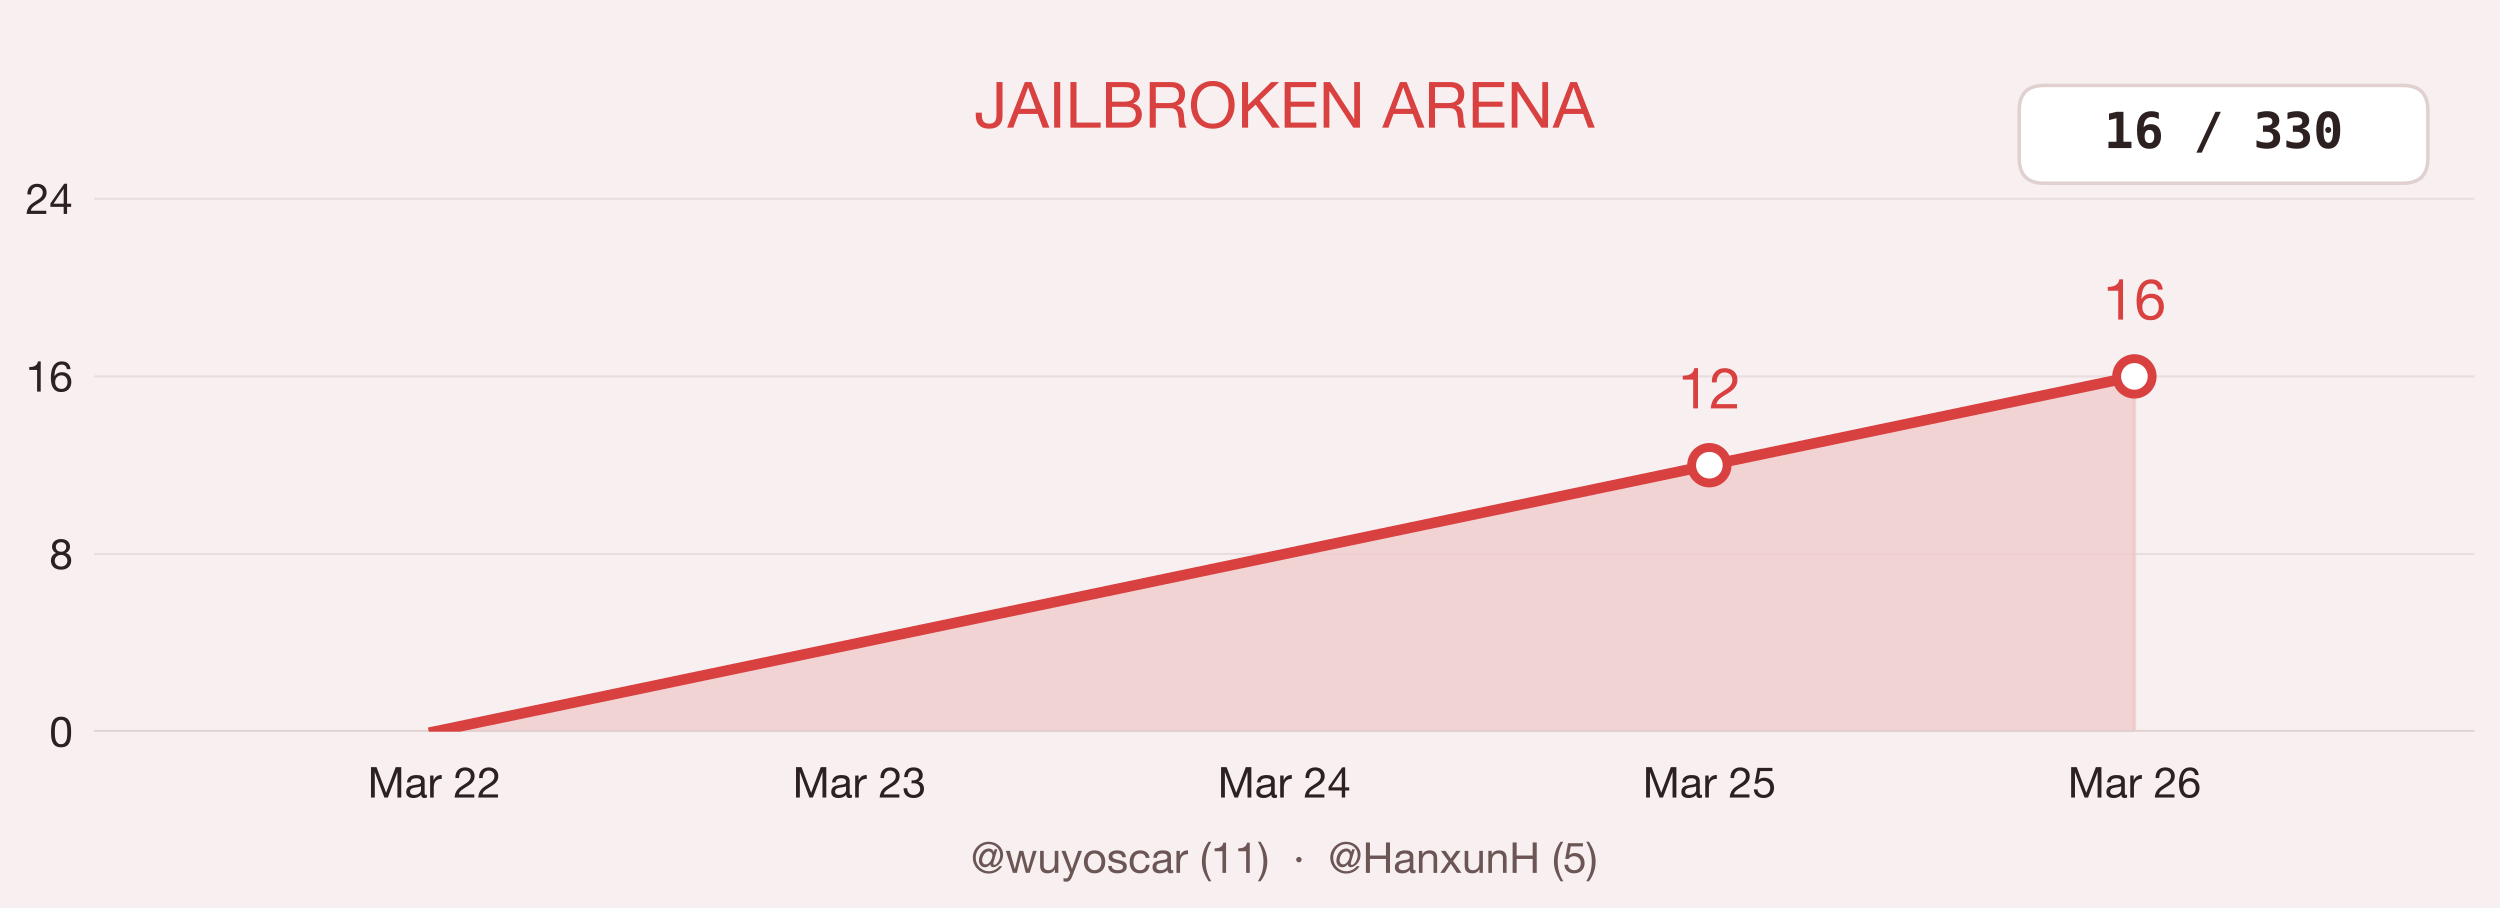
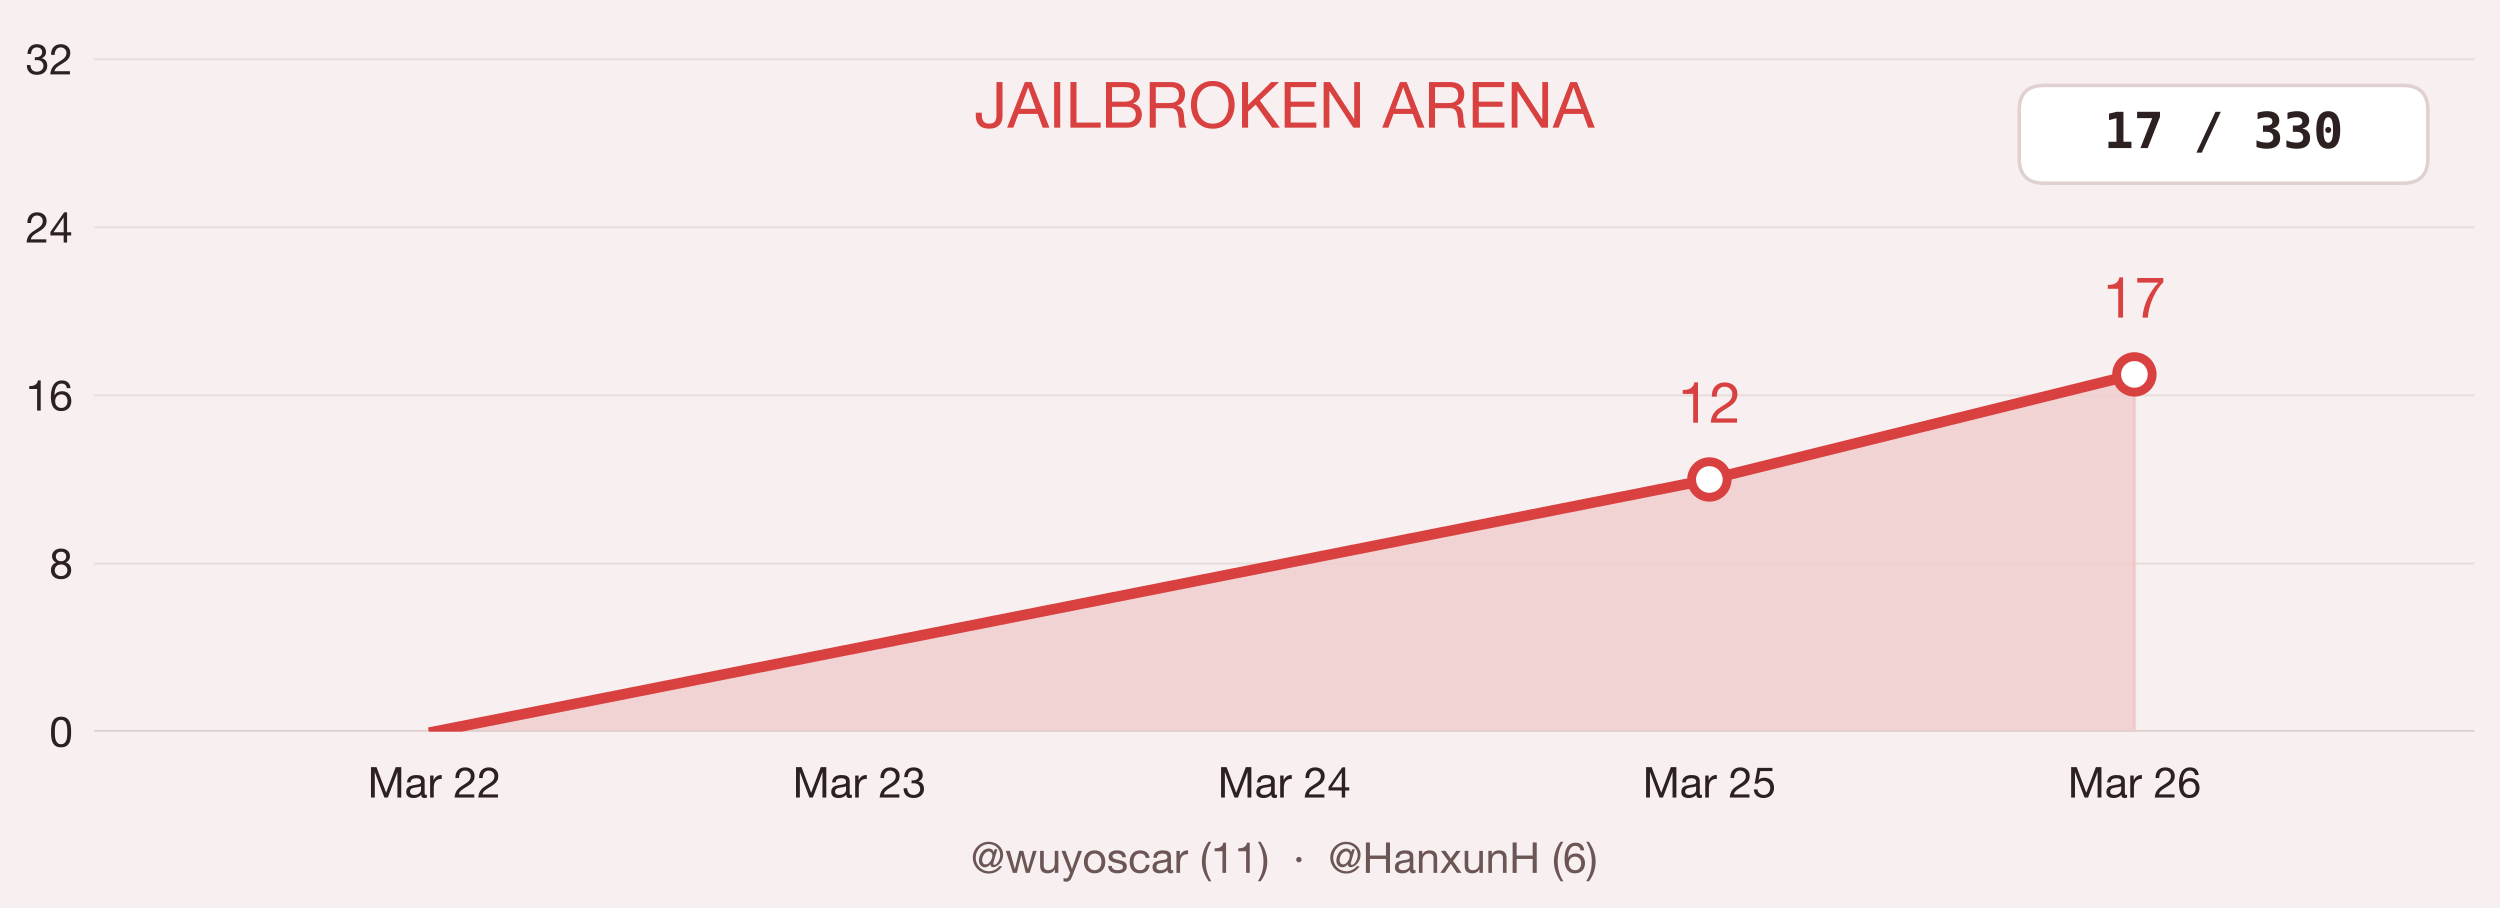
<svg xmlns="http://www.w3.org/2000/svg" xmlns:xlink="http://www.w3.org/1999/xlink" width="704.378pt" height="255.619pt" viewBox="0 0 704.378 255.619" version="1.1">
  <defs>
    <style type="text/css">*{stroke-linejoin: round; stroke-linecap: butt}</style>
  </defs>
  <g id="figure_1">
    <g id="patch_1">
      <path d="M 0 255.619  L 704.378 255.619  L 704.378 0  L 0 0  z " style="fill: #f8f0f0" />
    </g>
    <g id="axes_1">
      <g id="patch_2">
        <path d="M 26.543 206.146  L 697.178 206.146  L 697.178 7.2  L 26.543 7.2  z " style="fill: #f8f0f0" />
      </g>
      <g id="matplotlib.axis_1">
        <g id="xtick_1">
          <g id="line2d_1" />
          <g id="text_1">
            <g style="fill: #2d2020" transform="translate(103.5628 224.7143) scale(0.12 -0.12)">
              <defs>
                <path id="HelveticaNeue-4d" d="M 512 4570  L 512 0  L 1088 0  L 1088 3802  L 1101 3802  L 2528 0  L 3046 0  L 4474 3802  L 4486 3802  L 4486 0  L 5062 0  L 5062 4570  L 4230 4570  L 2784 730  L 1344 4570  L 512 4570  z " transform="scale(0.015625)" />
                <path id="HelveticaNeue-61" d="M 3341 13  Q 3200 -70 2950 -70  Q 2739 -70 2614 48  Q 2490 166 2490 435  Q 2266 166 1968 48  Q 1670 -70 1325 -70  Q 1101 -70 899 -19  Q 698 32 550 141  Q 403 250 316 426  Q 230 602 230 851  Q 230 1133 326 1312  Q 422 1491 579 1603  Q 736 1715 937 1772  Q 1139 1830 1350 1869  Q 1574 1914 1776 1936  Q 1978 1958 2131 2000  Q 2285 2042 2374 2122  Q 2464 2202 2464 2355  Q 2464 2534 2397 2643  Q 2330 2752 2224 2809  Q 2118 2867 1987 2886  Q 1856 2906 1728 2906  Q 1382 2906 1152 2774  Q 922 2643 902 2278  L 358 2278  Q 371 2586 486 2797  Q 602 3008 794 3139  Q 986 3270 1232 3328  Q 1478 3386 1760 3386  Q 1984 3386 2205 3354  Q 2426 3322 2605 3222  Q 2784 3123 2893 2944  Q 3002 2765 3002 2477  L 3002 774  Q 3002 582 3024 492  Q 3046 403 3174 403  Q 3245 403 3341 435  L 3341 13  z M 2458 1709  Q 2355 1632 2188 1597  Q 2022 1562 1840 1539  Q 1658 1517 1472 1488  Q 1286 1459 1139 1395  Q 992 1331 899 1212  Q 806 1094 806 890  Q 806 755 860 662  Q 915 570 1001 512  Q 1088 454 1203 428  Q 1318 403 1446 403  Q 1715 403 1907 476  Q 2099 550 2220 662  Q 2342 774 2400 905  Q 2458 1037 2458 1152  L 2458 1709  z " transform="scale(0.015625)" />
                <path id="HelveticaNeue-72" d="M 390 3309  L 390 0  L 934 0  L 934 1472  Q 934 1792 998 2038  Q 1062 2285 1203 2457  Q 1344 2630 1574 2720  Q 1805 2810 2131 2810  L 2131 3386  Q 1690 3398 1402 3206  Q 1114 3014 915 2611  L 902 2611  L 902 3309  L 390 3309  z " transform="scale(0.015625)" />
                <path id="HelveticaNeue-20" transform="scale(0.015625)" />
                <path id="HelveticaNeue-32" d="M 282 2931  L 826 2931  Q 819 3136 867 3337  Q 915 3539 1024 3699  Q 1133 3859 1302 3958  Q 1472 4058 1709 4058  Q 1888 4058 2048 4000  Q 2208 3942 2326 3833  Q 2445 3725 2515 3574  Q 2586 3424 2586 3238  Q 2586 3002 2512 2822  Q 2438 2643 2294 2489  Q 2150 2336 1932 2185  Q 1715 2035 1427 1856  Q 1190 1715 972 1555  Q 755 1395 582 1184  Q 410 973 298 688  Q 186 403 154 0  L 3117 0  L 3117 480  L 787 480  Q 826 691 950 854  Q 1075 1018 1251 1158  Q 1427 1299 1638 1424  Q 1850 1549 2061 1677  Q 2272 1811 2470 1958  Q 2669 2106 2822 2288  Q 2976 2470 3069 2700  Q 3162 2931 3162 3232  Q 3162 3552 3050 3795  Q 2938 4038 2746 4201  Q 2554 4365 2294 4451  Q 2035 4538 1741 4538  Q 1382 4538 1100 4416  Q 819 4294 630 4080  Q 442 3866 352 3571  Q 262 3277 282 2931  z " transform="scale(0.015625)" />
              </defs>
              <use xlink:href="#HelveticaNeue-4d" />
              <use xlink:href="#HelveticaNeue-61" transform="translate(87.09999 0)" />
              <use xlink:href="#HelveticaNeue-72" transform="translate(140.8 0)" />
              <use xlink:href="#HelveticaNeue-20" transform="translate(174.1 0)" />
              <use xlink:href="#HelveticaNeue-32" transform="translate(201.9 0)" />
              <use xlink:href="#HelveticaNeue-32" transform="translate(257.5 0)" />
            </g>
          </g>
        </g>
        <g id="xtick_2">
          <g id="line2d_2" />
          <g id="text_2">
            <g style="fill: #2d2020" transform="translate(223.3191 224.7143) scale(0.12 -0.12)">
              <defs>
                <path id="HelveticaNeue-33" d="M 1395 2592  L 1395 2131  Q 1549 2150 1722 2150  Q 1926 2150 2102 2096  Q 2278 2042 2406 1930  Q 2534 1818 2611 1654  Q 2688 1491 2688 1280  Q 2688 1075 2608 912  Q 2528 749 2393 637  Q 2259 525 2080 464  Q 1901 403 1702 403  Q 1235 403 992 681  Q 749 960 736 1402  L 192 1402  Q 186 1050 291 774  Q 397 499 595 310  Q 794 122 1075 26  Q 1357 -70 1702 -70  Q 2022 -70 2307 16  Q 2592 102 2803 275  Q 3014 448 3139 707  Q 3264 966 3264 1306  Q 3264 1715 3062 2016  Q 2861 2317 2445 2406  L 2445 2419  Q 2714 2541 2893 2777  Q 3072 3014 3072 3322  Q 3072 3635 2966 3865  Q 2861 4096 2675 4243  Q 2490 4390 2237 4464  Q 1984 4538 1690 4538  Q 1350 4538 1091 4429  Q 832 4320 659 4128  Q 486 3936 393 3667  Q 301 3398 288 3072  L 832 3072  Q 832 3270 883 3449  Q 934 3629 1040 3763  Q 1146 3898 1309 3978  Q 1472 4058 1690 4058  Q 2035 4058 2265 3875  Q 2496 3693 2496 3328  Q 2496 3149 2425 3008  Q 2355 2867 2236 2774  Q 2118 2682 1961 2634  Q 1805 2586 1632 2586  L 1517 2586  Q 1485 2586 1453 2586  Q 1427 2586 1395 2592  z " transform="scale(0.015625)" />
              </defs>
              <use xlink:href="#HelveticaNeue-4d" />
              <use xlink:href="#HelveticaNeue-61" transform="translate(87.09999 0)" />
              <use xlink:href="#HelveticaNeue-72" transform="translate(140.8 0)" />
              <use xlink:href="#HelveticaNeue-20" transform="translate(174.1 0)" />
              <use xlink:href="#HelveticaNeue-32" transform="translate(201.9 0)" />
              <use xlink:href="#HelveticaNeue-33" transform="translate(257.5 0)" />
            </g>
          </g>
        </g>
        <g id="xtick_3">
          <g id="line2d_3" />
          <g id="text_3">
            <g style="fill: #2d2020" transform="translate(343.0753 224.7143) scale(0.12 -0.12)">
              <defs>
                <path id="HelveticaNeue-34" d="M 2170 1542  L 646 1542  L 2157 3763  L 2170 3763  L 2170 1542  z M 2682 1542  L 2682 4538  L 2246 4538  L 179 1587  L 179 1062  L 2170 1062  L 2170 0  L 2682 0  L 2682 1062  L 3296 1062  L 3296 1542  L 2682 1542  z " transform="scale(0.015625)" />
              </defs>
              <use xlink:href="#HelveticaNeue-4d" />
              <use xlink:href="#HelveticaNeue-61" transform="translate(87.09999 0)" />
              <use xlink:href="#HelveticaNeue-72" transform="translate(140.8 0)" />
              <use xlink:href="#HelveticaNeue-20" transform="translate(174.1 0)" />
              <use xlink:href="#HelveticaNeue-32" transform="translate(201.9 0)" />
              <use xlink:href="#HelveticaNeue-34" transform="translate(257.5 0)" />
            </g>
          </g>
        </g>
        <g id="xtick_4">
          <g id="line2d_4" />
          <g id="text_4">
            <g style="fill: #2d2020" transform="translate(462.8316 224.7143) scale(0.12 -0.12)">
              <defs>
                <path id="HelveticaNeue-35" d="M 3008 3981  L 3008 4461  L 768 4461  L 346 2106  L 813 2080  Q 973 2272 1181 2390  Q 1389 2509 1658 2509  Q 1888 2509 2077 2432  Q 2266 2355 2400 2217  Q 2534 2080 2608 1891  Q 2682 1702 2682 1478  Q 2682 1210 2605 1008  Q 2528 806 2397 672  Q 2266 538 2090 470  Q 1914 403 1722 403  Q 1517 403 1347 464  Q 1178 525 1053 637  Q 928 749 854 899  Q 781 1050 768 1222  L 224 1222  Q 230 915 345 672  Q 461 429 659 265  Q 858 102 1117 16  Q 1376 -70 1670 -70  Q 2067 -70 2364 54  Q 2662 179 2860 390  Q 3059 602 3158 874  Q 3258 1146 3258 1434  Q 3258 1824 3142 2115  Q 3027 2406 2828 2601  Q 2630 2797 2361 2893  Q 2093 2989 1792 2989  Q 1562 2989 1328 2909  Q 1094 2829 947 2662  L 934 2675  L 1178 3981  L 3008 3981  z " transform="scale(0.015625)" />
              </defs>
              <use xlink:href="#HelveticaNeue-4d" />
              <use xlink:href="#HelveticaNeue-61" transform="translate(87.09999 0)" />
              <use xlink:href="#HelveticaNeue-72" transform="translate(140.8 0)" />
              <use xlink:href="#HelveticaNeue-20" transform="translate(174.1 0)" />
              <use xlink:href="#HelveticaNeue-32" transform="translate(201.9 0)" />
              <use xlink:href="#HelveticaNeue-35" transform="translate(257.5 0)" />
            </g>
          </g>
        </g>
        <g id="xtick_5">
          <g id="line2d_5" />
          <g id="text_5">
            <g style="fill: #2d2020" transform="translate(582.5878 224.7143) scale(0.12 -0.12)">
              <defs>
                <path id="HelveticaNeue-36" d="M 2650 3379  L 3194 3379  Q 3142 3942 2809 4240  Q 2477 4538 1914 4538  Q 1427 4538 1107 4333  Q 787 4128 595 3789  Q 403 3450 323 3011  Q 243 2573 243 2106  Q 243 1747 297 1363  Q 352 979 518 659  Q 685 339 992 134  Q 1299 -70 1805 -70  Q 2234 -70 2525 74  Q 2816 218 2992 438  Q 3168 659 3245 928  Q 3322 1197 3322 1446  Q 3322 1760 3226 2029  Q 3130 2298 2954 2496  Q 2778 2694 2518 2806  Q 2259 2918 1933 2918  Q 1562 2918 1277 2777  Q 992 2637 800 2323  L 787 2336  Q 794 2598 838 2899  Q 883 3200 1001 3459  Q 1120 3718 1331 3888  Q 1542 4058 1888 4058  Q 2214 4058 2412 3872  Q 2611 3686 2650 3379  z M 1830 2438  Q 2061 2438 2233 2355  Q 2406 2272 2521 2134  Q 2637 1997 2691 1808  Q 2746 1619 2746 1408  Q 2746 1210 2685 1027  Q 2624 845 2509 704  Q 2394 563 2224 483  Q 2054 403 1830 403  Q 1606 403 1430 483  Q 1254 563 1136 697  Q 1018 832 954 1017  Q 890 1203 890 1414  Q 890 1626 950 1814  Q 1011 2003 1132 2140  Q 1254 2278 1427 2358  Q 1600 2438 1830 2438  z " transform="scale(0.015625)" />
              </defs>
              <use xlink:href="#HelveticaNeue-4d" />
              <use xlink:href="#HelveticaNeue-61" transform="translate(87.09999 0)" />
              <use xlink:href="#HelveticaNeue-72" transform="translate(140.8 0)" />
              <use xlink:href="#HelveticaNeue-20" transform="translate(174.1 0)" />
              <use xlink:href="#HelveticaNeue-32" transform="translate(201.9 0)" />
              <use xlink:href="#HelveticaNeue-36" transform="translate(257.5 0)" />
            </g>
          </g>
        </g>
      </g>
      <g id="matplotlib.axis_2">
        <g id="ytick_1">
          <g id="line2d_6">
-             <path d="M 26.543 206.146  L 697.178 206.146  " clip-path="url(#p4892ef457e)" style="fill: none; stroke: #e0d0d0; stroke-opacity: 0.6; stroke-width: 0.6; stroke-linecap: square" />
+             <path d="M 26.543 206.146  L 697.178 206.146  " clip-path="url(#p7aef15b14a)" style="fill: none; stroke: #e0d0d0; stroke-opacity: 0.6; stroke-width: 0.6; stroke-linecap: square" />
          </g>
          <g id="line2d_7" />
          <g id="text_6">
            <g style="fill: #2d2020" transform="translate(13.87125 210.43) scale(0.12 -0.12)">
              <defs>
                <path id="HelveticaNeue-30" d="M 845 2234  Q 845 2400 848 2601  Q 851 2803 880 3004  Q 909 3206 963 3398  Q 1018 3590 1123 3734  Q 1229 3878 1389 3968  Q 1549 4058 1779 4058  Q 2010 4058 2170 3968  Q 2330 3878 2435 3734  Q 2541 3590 2595 3398  Q 2650 3206 2678 3004  Q 2707 2803 2710 2601  Q 2714 2400 2714 2234  Q 2714 1978 2698 1661  Q 2682 1344 2595 1065  Q 2509 787 2317 595  Q 2125 403 1779 403  Q 1434 403 1242 595  Q 1050 787 963 1065  Q 877 1344 861 1661  Q 845 1978 845 2234  z M 269 2227  Q 269 1978 281 1709  Q 294 1440 345 1184  Q 397 928 493 701  Q 589 474 755 301  Q 922 128 1174 29  Q 1427 -70 1779 -70  Q 2138 -70 2387 29  Q 2637 128 2803 301  Q 2970 474 3066 701  Q 3162 928 3213 1184  Q 3264 1440 3277 1709  Q 3290 1978 3290 2227  Q 3290 2477 3277 2745  Q 3264 3014 3213 3270  Q 3162 3526 3066 3756  Q 2970 3987 2803 4160  Q 2637 4333 2384 4435  Q 2131 4538 1779 4538  Q 1427 4538 1174 4435  Q 922 4333 755 4160  Q 589 3987 493 3756  Q 397 3526 345 3270  Q 294 3014 281 2745  Q 269 2477 269 2227  z " transform="scale(0.015625)" />
              </defs>
              <use xlink:href="#HelveticaNeue-30" />
            </g>
          </g>
        </g>
        <g id="ytick_2">
          <g id="line2d_8">
-             <path d="M 26.543 156.096  L 697.178 156.096  " clip-path="url(#p4892ef457e)" style="fill: none; stroke: #e0d0d0; stroke-opacity: 0.6; stroke-width: 0.6; stroke-linecap: square" />
+             <path d="M 26.543 158.778  L 697.178 158.778  " clip-path="url(#p7aef15b14a)" style="fill: none; stroke: #e0d0d0; stroke-opacity: 0.6; stroke-width: 0.6; stroke-linecap: square" />
          </g>
          <g id="line2d_9" />
          <g id="text_7">
-             <g style="fill: #2d2020" transform="translate(13.87125 160.3808) scale(0.12 -0.12)">
+             <g style="fill: #2d2020" transform="translate(13.87125 163.062) scale(0.12 -0.12)">
              <defs>
                <path id="HelveticaNeue-38" d="M 992 3360  Q 992 3533 1056 3661  Q 1120 3789 1225 3878  Q 1331 3968 1478 4013  Q 1626 4058 1786 4058  Q 2118 4058 2332 3882  Q 2547 3706 2547 3360  Q 2547 3014 2336 2822  Q 2125 2630 1798 2630  Q 1632 2630 1485 2675  Q 1338 2720 1229 2809  Q 1120 2899 1056 3036  Q 992 3174 992 3360  z M 416 3379  Q 416 3072 589 2813  Q 762 2554 1050 2438  Q 666 2304 461 2006  Q 256 1709 256 1306  Q 256 960 374 701  Q 493 442 701 269  Q 909 96 1190 13  Q 1472 -70 1798 -70  Q 2112 -70 2387 19  Q 2662 109 2864 285  Q 3066 461 3184 717  Q 3302 973 3302 1306  Q 3302 1728 3104 2019  Q 2906 2310 2496 2438  Q 2784 2566 2953 2819  Q 3123 3072 3123 3379  Q 3123 3597 3046 3805  Q 2970 4013 2806 4176  Q 2643 4339 2380 4438  Q 2118 4538 1747 4538  Q 1485 4538 1245 4461  Q 1005 4384 819 4237  Q 634 4090 525 3875  Q 416 3661 416 3379  z M 832 1280  Q 832 1478 905 1638  Q 979 1798 1110 1913  Q 1242 2029 1418 2089  Q 1594 2150 1792 2150  Q 1984 2150 2153 2083  Q 2323 2016 2451 1901  Q 2579 1786 2652 1629  Q 2726 1472 2726 1286  Q 2726 1094 2659 934  Q 2592 774 2467 656  Q 2342 538 2172 470  Q 2003 403 1798 403  Q 1376 403 1104 636  Q 832 870 832 1280  z " transform="scale(0.015625)" />
              </defs>
              <use xlink:href="#HelveticaNeue-38" />
            </g>
          </g>
        </g>
        <g id="ytick_3">
          <g id="line2d_10">
-             <path d="M 26.543 106.047  L 697.178 106.047  " clip-path="url(#p4892ef457e)" style="fill: none; stroke: #e0d0d0; stroke-opacity: 0.6; stroke-width: 0.6; stroke-linecap: square" />
+             <path d="M 26.543 111.41  L 697.178 111.41  " clip-path="url(#p7aef15b14a)" style="fill: none; stroke: #e0d0d0; stroke-opacity: 0.6; stroke-width: 0.6; stroke-linecap: square" />
          </g>
          <g id="line2d_11" />
          <g id="text_8">
-             <g style="fill: #2d2020" transform="translate(7.2 110.3316) scale(0.12 -0.12)">
+             <g style="fill: #2d2020" transform="translate(7.2 115.694) scale(0.12 -0.12)">
              <defs>
                <path id="HelveticaNeue-31" d="M 2278 0  L 2278 4538  L 1862 4538  Q 1818 4282 1696 4115  Q 1574 3949 1398 3853  Q 1222 3757 1004 3721  Q 787 3686 557 3686  L 557 3251  L 1734 3251  L 1734 0  L 2278 0  z " transform="scale(0.015625)" />
              </defs>
              <use xlink:href="#HelveticaNeue-31" />
              <use xlink:href="#HelveticaNeue-36" transform="translate(55.59999 0)" />
            </g>
          </g>
        </g>
        <g id="ytick_4">
          <g id="line2d_12">
-             <path d="M 26.543 55.998  L 697.178 55.998  " clip-path="url(#p4892ef457e)" style="fill: none; stroke: #e0d0d0; stroke-opacity: 0.6; stroke-width: 0.6; stroke-linecap: square" />
+             <path d="M 26.543 64.042  L 697.178 64.042  " clip-path="url(#p7aef15b14a)" style="fill: none; stroke: #e0d0d0; stroke-opacity: 0.6; stroke-width: 0.6; stroke-linecap: square" />
          </g>
          <g id="line2d_13" />
          <g id="text_9">
-             <g style="fill: #2d2020" transform="translate(7.2 60.28235) scale(0.12 -0.12)">
+             <g style="fill: #2d2020" transform="translate(7.2 68.32597) scale(0.12 -0.12)">
              <use xlink:href="#HelveticaNeue-32" />
              <use xlink:href="#HelveticaNeue-34" transform="translate(55.59999 0)" />
            </g>
          </g>
        </g>
+         <g id="ytick_5">
+           <g id="line2d_14">
+             <path d="M 26.543 16.674  L 697.178 16.674  " clip-path="url(#p7aef15b14a)" style="fill: none; stroke: #e0d0d0; stroke-opacity: 0.6; stroke-width: 0.6; stroke-linecap: square" />
+           </g>
+           <g id="line2d_15" />
+           <g id="text_10">
+             <g style="fill: #2d2020" transform="translate(7.2 20.95798) scale(0.12 -0.12)">
+               <use xlink:href="#HelveticaNeue-33" />
+               <use xlink:href="#HelveticaNeue-32" transform="translate(55.59999 0)" />
+             </g>
+           </g>
+         </g>
      </g>
      <g id="FillBetweenPolyCollection_1">
        <defs>
-           <path id="m9c502bb92b" d="M 122.347 -49.473  L 122.347 -49.473  L 481.616 -49.473  L 601.372 -49.473  L 601.372 -149.572  L 601.372 -149.572  L 481.616 -124.547  L 122.347 -49.473  z " style="stroke: #f2dada; stroke-opacity: 0.8" />
+           <path id="m245e1c7807" d="M 122.347 -49.473  L 122.347 -49.473  L 481.616 -49.473  L 601.372 -49.473  L 601.372 -150.13  L 601.372 -150.13  L 481.616 -120.525  L 122.347 -49.473  z " style="stroke: #f2dada; stroke-opacity: 0.8" />
        </defs>
-         <g clip-path="url(#p4892ef457e)">
-           <use xlink:href="#m9c502bb92b" x="0" y="255.619" style="fill: #f2dada; fill-opacity: 0.8; stroke: #f2dada; stroke-opacity: 0.8" />
+         <g clip-path="url(#p7aef15b14a)">
+           <use xlink:href="#m245e1c7807" x="0" y="255.619" style="fill: #f2dada; fill-opacity: 0.8; stroke: #f2dada; stroke-opacity: 0.8" />
        </g>
      </g>
      <g id="FillBetweenPolyCollection_2">
        <defs>
-           <path id="m37c34d43dd" d="M 122.347 -49.473  L 122.347 -49.473  L 481.616 -49.473  L 601.372 -49.473  L 601.372 -149.572  L 601.372 -149.572  L 481.616 -124.547  L 122.347 -49.473  z " style="stroke: #d94040; stroke-opacity: 0.08" />
+           <path id="m08a660fe65" d="M 122.347 -49.473  L 122.347 -49.473  L 481.616 -49.473  L 601.372 -49.473  L 601.372 -150.13  L 601.372 -150.13  L 481.616 -120.525  L 122.347 -49.473  z " style="stroke: #d94040; stroke-opacity: 0.08" />
        </defs>
-         <g clip-path="url(#p4892ef457e)">
-           <use xlink:href="#m37c34d43dd" x="0" y="255.619" style="fill: #d94040; fill-opacity: 0.08; stroke: #d94040; stroke-opacity: 0.08" />
-         </g>
-       </g>
-       <g id="line2d_14">
-         <path d="M 26.543 206.146  L 697.178 206.146  " clip-path="url(#p4892ef457e)" style="fill: none; stroke: #e0d0d0; stroke-linecap: square" />
-       </g>
-       <g id="text_10">
+         <g clip-path="url(#p7aef15b14a)">
+           <use xlink:href="#m08a660fe65" x="0" y="255.619" style="fill: #d94040; fill-opacity: 0.08; stroke: #d94040; stroke-opacity: 0.08" />
+         </g>
+       </g>
+       <g id="line2d_16">
+         <path d="M 26.543 206.146  L 697.178 206.146  " clip-path="url(#p7aef15b14a)" style="fill: none; stroke: #e0d0d0; stroke-linecap: square" />
+       </g>
+       <g id="text_11">
        <g id="patch_3">
          <path d="M 575.917 51.623  L 677.058 51.623  Q 684.058 51.623 684.058 44.623  L 684.058 31.073  Q 684.058 24.073 677.058 24.073  L 575.917 24.073  Q 568.917 24.073 568.917 31.073  L 568.917 44.623  Q 568.917 51.623 575.917 51.623  z " style="fill: #ffffff; stroke: #e0d0d0; stroke-linejoin: miter" />
        </g>
        <g style="fill: #2d2020" transform="translate(575.9172 41.71128) scale(0.14 -0.14)">
          <defs>
            <path id="DejaVuSansMono-Bold-20" transform="scale(0.015625)" />
            <path id="DejaVuSansMono-Bold-31" d="M 588 813  L 1619 813  L 1619 3841  L 659 3603  L 659 4434  L 1625 4666  L 2516 4666  L 2516 813  L 3547 813  L 3547 0  L 588 0  L 588 813  z " transform="scale(0.015625)" />
-             <path id="DejaVuSansMono-Bold-36" d="M 2009 2338  Q 1709 2338 1551 2120  Q 1394 1903 1394 1491  Q 1394 1081 1551 864  Q 1709 647 2009 647  Q 2309 647 2470 864  Q 2631 1081 2631 1491  Q 2631 1900 2470 2119  Q 2309 2338 2009 2338  z M 3219 4556  L 3219 3719  Q 2972 3859 2745 3929  Q 2519 4000 2309 4000  Q 1809 4000 1548 3664  Q 1288 3328 1275 2672  Q 1422 2875 1650 2976  Q 1878 3078 2188 3078  Q 2819 3078 3162 2679  Q 3506 2281 3506 1550  Q 3506 766 3120 334  Q 2734 -97 2034 -97  Q 1181 -97 795 475  Q 409 1047 409 2322  Q 409 3534 881 4139  Q 1353 4744 2297 4744  Q 2516 4744 2748 4697  Q 2981 4650 3219 4556  z " transform="scale(0.015625)" />
+             <path id="DejaVuSansMono-Bold-37" d="M 422 4666  L 3372 4666  L 3372 4013  L 1791 0  L 850 0  L 2369 3853  L 422 3853  L 422 4666  z " transform="scale(0.015625)" />
            <path id="DejaVuSansMono-Bold-2f" d="M 2809 4666  L 3500 4666  L 1044 -594  L 353 -594  L 2809 4666  z " transform="scale(0.015625)" />
            <path id="DejaVuSansMono-Bold-33" d="M 1716 2088  L 1222 2088  L 1222 2900  L 1716 2900  Q 2059 2900 2248 3036  Q 2438 3172 2438 3419  Q 2438 3678 2248 3823  Q 2059 3969 1716 3969  Q 1453 3969 1153 3903  Q 853 3838 531 3713  L 531 4550  Q 853 4647 1165 4698  Q 1478 4750 1766 4750  Q 2503 4750 2915 4428  Q 3328 4106 3328 3541  Q 3328 3125 3090 2861  Q 2853 2597 2413 2516  Q 2913 2428 3175 2117  Q 3438 1806 3438 1300  Q 3438 622 3003 265  Q 2569 -91 1741 -91  Q 1388 -91 1045 -31  Q 703 28 391 141  L 391 997  Q 684 850 1025 773  Q 1366 697 1741 697  Q 2116 697 2334 870  Q 2553 1044 2553 1338  Q 2553 1697 2334 1892  Q 2116 2088 1716 2088  z " transform="scale(0.015625)" />
            <path id="DejaVuSansMono-Bold-30" d="M 1538 2328  Q 1538 2494 1650 2606  Q 1763 2719 1925 2719  Q 2091 2719 2203 2606  Q 2316 2494 2316 2328  Q 2316 2166 2203 2053  Q 2091 1941 1925 1941  Q 1763 1941 1650 2052  Q 1538 2163 1538 2328  z M 1925 3969  Q 1606 3969 1459 3578  Q 1313 3188 1313 2328  Q 1313 1472 1459 1081  Q 1606 691 1925 691  Q 2247 691 2394 1081  Q 2541 1472 2541 2328  Q 2541 3188 2394 3578  Q 2247 3969 1925 3969  z M 384 2328  Q 384 3541 768 4145  Q 1153 4750 1925 4750  Q 2700 4750 3084 4147  Q 3469 3544 3469 2328  Q 3469 1116 3084 512  Q 2700 -91 1925 -91  Q 1153 -91 768 514  Q 384 1119 384 2328  z " transform="scale(0.015625)" />
          </defs>
          <use xlink:href="#DejaVuSansMono-Bold-20" />
          <use xlink:href="#DejaVuSansMono-Bold-20" transform="translate(60.20508 0)" />
          <use xlink:href="#DejaVuSansMono-Bold-31" transform="translate(120.4102 0)" />
-           <use xlink:href="#DejaVuSansMono-Bold-36" transform="translate(180.6152 0)" />
+           <use xlink:href="#DejaVuSansMono-Bold-37" transform="translate(180.6152 0)" />
          <use xlink:href="#DejaVuSansMono-Bold-20" transform="translate(240.8203 0)" />
          <use xlink:href="#DejaVuSansMono-Bold-2f" transform="translate(301.0254 0)" />
          <use xlink:href="#DejaVuSansMono-Bold-20" transform="translate(361.2305 0)" />
          <use xlink:href="#DejaVuSansMono-Bold-33" transform="translate(421.4355 0)" />
          <use xlink:href="#DejaVuSansMono-Bold-33" transform="translate(481.6406 0)" />
          <use xlink:href="#DejaVuSansMono-Bold-30" transform="translate(541.8457 0)" />
          <use xlink:href="#DejaVuSansMono-Bold-20" transform="translate(602.0508 0)" />
          <use xlink:href="#DejaVuSansMono-Bold-20" transform="translate(662.2559 0)" />
        </g>
      </g>
-       <g id="text_11">
+       <g id="text_12">
        <g style="fill: #d94040" transform="translate(274.5248 35.96877) scale(0.18 -0.18)">
          <defs>
            <path id="HelveticaNeue-4a" d="M 2822 1139  L 2822 4570  L 2214 4570  L 2214 1229  Q 2214 851 2057 627  Q 1901 403 1485 403  Q 1261 403 1117 470  Q 973 538 893 659  Q 813 781 781 947  Q 749 1114 749 1312  L 749 1504  L 141 1504  L 141 1222  Q 141 570 486 234  Q 832 -102 1472 -102  Q 1856 -102 2115 3  Q 2374 109 2531 285  Q 2688 461 2755 685  Q 2822 909 2822 1139  z " transform="scale(0.015625)" />
            <path id="HelveticaNeue-41" d="M 1286 1888  L 2061 4019  L 2074 4019  L 2835 1888  L 1286 1888  z M 1741 4570  L -38 0  L 582 0  L 1094 1376  L 3027 1376  L 3526 0  L 4198 0  L 2413 4570  L 1741 4570  z " transform="scale(0.015625)" />
            <path id="HelveticaNeue-49" d="M 525 4570  L 525 0  L 1133 0  L 1133 4570  L 525 4570  z " transform="scale(0.015625)" />
            <path id="HelveticaNeue-4c" d="M 499 4570  L 499 0  L 3526 0  L 3526 512  L 1107 512  L 1107 4570  L 499 4570  z " transform="scale(0.015625)" />
            <path id="HelveticaNeue-42" d="M 1107 2605  L 1107 4058  L 2323 4058  Q 2522 4058 2698 4035  Q 2874 4013 3008 3936  Q 3142 3859 3219 3718  Q 3296 3578 3296 3334  Q 3296 2970 3069 2787  Q 2842 2605 2323 2605  L 1107 2605  z M 499 4570  L 499 0  L 2707 0  Q 3046 0 3305 112  Q 3565 224 3741 406  Q 3917 589 4006 825  Q 4096 1062 4096 1312  Q 4096 1734 3872 2028  Q 3648 2323 3226 2413  L 3226 2426  Q 3552 2554 3728 2819  Q 3904 3085 3904 3450  Q 3904 3795 3747 4032  Q 3590 4269 3366 4403  Q 3264 4467 3120 4499  Q 2976 4531 2809 4547  Q 2643 4563 2473 4566  Q 2304 4570 2157 4570  L 499 4570  z M 1107 512  L 1107 2093  L 2496 2093  Q 2688 2093 2867 2057  Q 3046 2022 3184 1936  Q 3322 1850 3405 1702  Q 3488 1555 3488 1331  Q 3488 947 3261 729  Q 3034 512 2630 512  L 1107 512  z " transform="scale(0.015625)" />
            <path id="HelveticaNeue-52" d="M 499 4570  L 499 0  L 1107 0  L 1107 1952  L 2592 1952  Q 2816 1952 2950 1885  Q 3085 1818 3168 1706  Q 3251 1594 3289 1443  Q 3328 1293 3354 1126  Q 3386 960 3392 787  Q 3398 614 3404 464  Q 3411 314 3433 192  Q 3456 70 3520 0  L 4198 0  Q 4102 115 4054 265  Q 4006 416 3980 582  Q 3955 749 3948 921  Q 3942 1094 3930 1261  Q 3910 1427 3875 1580  Q 3840 1734 3766 1859  Q 3693 1984 3568 2073  Q 3443 2163 3245 2202  L 3245 2214  Q 3661 2330 3849 2643  Q 4038 2957 4038 3373  Q 4038 3930 3670 4250  Q 3302 4570 2650 4570  L 499 4570  z M 2374 2464  L 1107 2464  L 1107 4058  L 2618 4058  Q 3046 4058 3238 3840  Q 3430 3622 3430 3277  Q 3430 3027 3344 2870  Q 3258 2714 3114 2621  Q 2970 2528 2778 2496  Q 2586 2464 2374 2464  z " transform="scale(0.015625)" />
            <path id="HelveticaNeue-4f" d="M 851 2285  Q 851 2630 940 2966  Q 1030 3302 1222 3571  Q 1414 3840 1715 4003  Q 2016 4166 2432 4166  Q 2848 4166 3149 4003  Q 3450 3840 3642 3571  Q 3834 3302 3923 2966  Q 4013 2630 4013 2285  Q 4013 1939 3923 1603  Q 3834 1267 3642 998  Q 3450 730 3149 566  Q 2848 403 2432 403  Q 2016 403 1715 566  Q 1414 730 1222 998  Q 1030 1267 940 1603  Q 851 1939 851 2285  z M 243 2285  Q 243 1818 380 1386  Q 518 954 793 621  Q 1069 288 1478 93  Q 1888 -102 2432 -102  Q 2976 -102 3385 93  Q 3795 288 4070 621  Q 4346 954 4483 1386  Q 4621 1818 4621 2285  Q 4621 2752 4483 3184  Q 4346 3616 4070 3949  Q 3795 4282 3385 4480  Q 2976 4678 2432 4678  Q 1888 4678 1478 4480  Q 1069 4282 793 3949  Q 518 3616 380 3184  Q 243 2752 243 2285  z " transform="scale(0.015625)" />
            <path id="HelveticaNeue-4b" d="M 499 4570  L 499 0  L 1107 0  L 1107 1600  L 1869 2310  L 3520 0  L 4288 0  L 2285 2726  L 4211 4570  L 3424 4570  L 1107 2291  L 1107 4570  L 499 4570  z " transform="scale(0.015625)" />
            <path id="HelveticaNeue-45" d="M 499 4570  L 499 0  L 3674 0  L 3674 512  L 1107 512  L 1107 2093  L 3482 2093  L 3482 2605  L 1107 2605  L 1107 4058  L 3654 4058  L 3654 4570  L 499 4570  z " transform="scale(0.015625)" />
            <path id="HelveticaNeue-4e" d="M 493 4570  L 493 0  L 1069 0  L 1069 3667  L 1082 3667  L 3469 0  L 4134 0  L 4134 4570  L 3558 4570  L 3558 864  L 3546 864  L 1139 4570  L 493 4570  z " transform="scale(0.015625)" />
          </defs>
          <use xlink:href="#HelveticaNeue-4a" />
          <use xlink:href="#HelveticaNeue-41" transform="translate(51.89999 0)" />
          <use xlink:href="#HelveticaNeue-49" transform="translate(116.7 0)" />
          <use xlink:href="#HelveticaNeue-4c" transform="translate(142.6 0)" />
          <use xlink:href="#HelveticaNeue-42" transform="translate(198.2 0)" />
          <use xlink:href="#HelveticaNeue-52" transform="translate(266.7 0)" />
          <use xlink:href="#HelveticaNeue-4f" transform="translate(335.1999 0)" />
          <use xlink:href="#HelveticaNeue-4b" transform="translate(411.1999 0)" />
          <use xlink:href="#HelveticaNeue-45" transform="translate(477.8999 0)" />
          <use xlink:href="#HelveticaNeue-4e" transform="translate(538.9999 0)" />
          <use xlink:href="#HelveticaNeue-20" transform="translate(611.1999 0)" />
          <use xlink:href="#HelveticaNeue-41" transform="translate(638.9999 0)" />
          <use xlink:href="#HelveticaNeue-52" transform="translate(703.7999 0)" />
          <use xlink:href="#HelveticaNeue-45" transform="translate(772.2998 0)" />
          <use xlink:href="#HelveticaNeue-4e" transform="translate(833.3998 0)" />
          <use xlink:href="#HelveticaNeue-41" transform="translate(905.5998 0)" />
        </g>
      </g>
-       <g id="text_12">
+       <g id="text_13">
        <g style="fill: #6b5555" transform="translate(273.5897 245.9347) scale(0.12 -0.12)">
          <defs>
            <path id="HelveticaNeue-40" d="M 3418 1728  L 3955 3546  L 3552 3546  L 3405 3142  Q 3296 3430 3104 3548  Q 2912 3667 2688 3667  Q 2349 3667 2070 3507  Q 1792 3347 1597 3091  Q 1402 2835 1293 2508  Q 1184 2182 1184 1850  Q 1184 1638 1251 1452  Q 1318 1267 1436 1132  Q 1555 998 1724 918  Q 1894 838 2099 838  Q 2336 838 2541 969  Q 2746 1101 2893 1267  L 2912 1267  Q 2925 1056 3040 953  Q 3155 851 3322 851  Q 3546 851 3808 985  Q 4070 1120 4294 1363  Q 4518 1606 4668 1948  Q 4819 2291 4819 2707  Q 4819 3142 4646 3504  Q 4474 3866 4176 4125  Q 3878 4384 3481 4531  Q 3085 4678 2643 4678  Q 2157 4678 1725 4492  Q 1293 4307 969 3984  Q 646 3661 457 3229  Q 269 2797 269 2304  Q 269 1792 454 1353  Q 640 915 963 592  Q 1286 269 1724 83  Q 2163 -102 2669 -102  Q 2976 -102 3270 -28  Q 3565 45 3824 189  Q 4083 333 4300 541  Q 4518 749 4672 1018  L 4269 1018  Q 3994 666 3568 454  Q 3142 243 2682 243  Q 2278 243 1920 400  Q 1562 557 1290 829  Q 1018 1101 861 1472  Q 704 1843 704 2272  Q 704 2694 854 3065  Q 1005 3437 1267 3718  Q 1530 4000 1885 4163  Q 2240 4326 2650 4326  Q 2989 4326 3299 4211  Q 3610 4096 3853 3881  Q 4096 3667 4240 3360  Q 4384 3053 4384 2675  Q 4384 2419 4301 2156  Q 4218 1894 4090 1683  Q 3962 1472 3805 1337  Q 3648 1203 3501 1203  Q 3347 1203 3347 1402  Q 3347 1472 3369 1558  Q 3392 1645 3418 1728  z M 2688 3232  Q 2790 3232 2883 3181  Q 2976 3130 3049 3050  Q 3123 2970 3164 2861  Q 3206 2752 3206 2637  Q 3206 2438 3129 2201  Q 3053 1965 2918 1757  Q 2784 1549 2605 1411  Q 2426 1274 2214 1274  Q 1971 1274 1817 1450  Q 1664 1626 1664 1894  Q 1664 2106 1741 2339  Q 1818 2573 1952 2771  Q 2086 2970 2275 3101  Q 2464 3232 2688 3232  z " transform="scale(0.015625)" />
            <path id="HelveticaNeue-77" d="M 3686 0  L 4742 3309  L 4179 3309  L 3437 602  L 3424 602  L 2733 3309  L 2138 3309  L 1472 602  L 1459 602  L 710 3309  L 109 3309  L 1171 0  L 1760 0  L 2426 2630  L 2438 2630  L 3110 0  L 3686 0  z " transform="scale(0.015625)" />
            <path id="HelveticaNeue-75" d="M 3149 0  L 3149 3309  L 2605 3309  L 2605 1440  Q 2605 1216 2544 1027  Q 2483 838 2361 697  Q 2240 557 2057 480  Q 1875 403 1626 403  Q 1312 403 1133 582  Q 954 762 954 1069  L 954 3309  L 410 3309  L 410 1133  Q 410 864 464 643  Q 518 422 652 262  Q 787 102 1004 16  Q 1222 -70 1549 -70  Q 1914 -70 2182 74  Q 2451 218 2624 525  L 2637 525  L 2637 0  L 3149 0  z " transform="scale(0.015625)" />
            <path id="HelveticaNeue-79" d="M 1709 -442  Q 1613 -685 1520 -851  Q 1427 -1018 1315 -1123  Q 1203 -1229 1065 -1277  Q 928 -1325 749 -1325  Q 653 -1325 557 -1312  Q 461 -1299 371 -1267  L 371 -768  Q 442 -800 534 -822  Q 627 -845 691 -845  Q 858 -845 970 -765  Q 1082 -685 1139 -538  L 1363 19  L 51 3309  L 666 3309  L 1632 602  L 1645 602  L 2573 3309  L 3149 3309  L 1709 -442  z " transform="scale(0.015625)" />
            <path id="HelveticaNeue-6f" d="M 806 1651  Q 806 1952 886 2185  Q 966 2419 1107 2579  Q 1248 2739 1437 2822  Q 1626 2906 1837 2906  Q 2048 2906 2237 2822  Q 2426 2739 2566 2579  Q 2707 2419 2787 2185  Q 2867 1952 2867 1651  Q 2867 1350 2787 1116  Q 2707 883 2566 726  Q 2426 570 2237 486  Q 2048 403 1837 403  Q 1626 403 1437 486  Q 1248 570 1107 726  Q 966 883 886 1116  Q 806 1350 806 1651  z M 230 1651  Q 230 1286 332 972  Q 435 659 640 425  Q 845 192 1145 61  Q 1446 -70 1837 -70  Q 2234 -70 2531 61  Q 2829 192 3033 425  Q 3238 659 3340 972  Q 3443 1286 3443 1651  Q 3443 2016 3340 2333  Q 3238 2650 3033 2883  Q 2829 3117 2531 3251  Q 2234 3386 1837 3386  Q 1446 3386 1145 3251  Q 845 3117 640 2883  Q 435 2650 332 2333  Q 230 2016 230 1651  z " transform="scale(0.015625)" />
            <path id="HelveticaNeue-73" d="M 742 1043  L 198 1043  Q 211 736 326 521  Q 442 307 634 176  Q 826 45 1075 -12  Q 1325 -70 1600 -70  Q 1850 -70 2102 -22  Q 2355 26 2556 147  Q 2758 269 2883 467  Q 3008 666 3008 966  Q 3008 1203 2915 1363  Q 2822 1523 2672 1628  Q 2522 1734 2326 1798  Q 2131 1862 1926 1907  Q 1734 1952 1542 1993  Q 1350 2035 1196 2096  Q 1043 2157 944 2249  Q 845 2342 845 2483  Q 845 2611 909 2691  Q 973 2771 1075 2819  Q 1178 2867 1302 2886  Q 1427 2906 1549 2906  Q 1683 2906 1814 2877  Q 1946 2848 2054 2784  Q 2163 2720 2233 2614  Q 2304 2509 2317 2349  L 2861 2349  Q 2842 2650 2733 2851  Q 2624 3053 2441 3171  Q 2259 3290 2022 3338  Q 1786 3386 1504 3386  Q 1286 3386 1065 3331  Q 845 3277 669 3165  Q 493 3053 381 2873  Q 269 2694 269 2445  Q 269 2125 429 1945  Q 589 1766 829 1667  Q 1069 1568 1350 1513  Q 1632 1459 1872 1392  Q 2112 1325 2272 1216  Q 2432 1107 2432 896  Q 2432 742 2355 643  Q 2278 544 2160 493  Q 2042 442 1901 422  Q 1760 403 1632 403  Q 1466 403 1309 435  Q 1152 467 1027 540  Q 902 614 825 739  Q 749 864 742 1043  z " transform="scale(0.015625)" />
            <path id="HelveticaNeue-63" d="M 2656 2246  L 3219 2246  Q 3187 2541 3065 2755  Q 2944 2970 2755 3110  Q 2566 3251 2320 3318  Q 2074 3386 1792 3386  Q 1402 3386 1107 3248  Q 813 3110 617 2870  Q 422 2630 326 2307  Q 230 1984 230 1613  Q 230 1242 329 931  Q 429 621 624 397  Q 819 173 1110 51  Q 1402 -70 1779 -70  Q 2413 -70 2781 262  Q 3149 595 3238 1210  L 2682 1210  Q 2630 826 2403 614  Q 2176 403 1773 403  Q 1517 403 1331 505  Q 1146 608 1030 777  Q 915 947 860 1164  Q 806 1382 806 1613  Q 806 1862 857 2096  Q 909 2330 1027 2509  Q 1146 2688 1344 2797  Q 1542 2906 1837 2906  Q 2182 2906 2387 2733  Q 2592 2560 2656 2246  z " transform="scale(0.015625)" />
            <path id="HelveticaNeue-28" d="M 1306 -1261  L 1722 -1261  Q 1267 -525 1072 198  Q 877 922 877 1728  Q 877 2515 1069 3232  Q 1261 3949 1722 4678  L 1306 4678  Q 806 4019 553 3251  Q 301 2483 301 1728  Q 301 1306 371 922  Q 442 538 573 173  Q 704 -192 889 -547  Q 1075 -902 1306 -1261  z " transform="scale(0.015625)" />
            <path id="HelveticaNeue-29" d="M -58 -1261  L 352 -1261  Q 851 -602 1104 163  Q 1357 928 1357 1683  Q 1357 2106 1286 2490  Q 1216 2874 1085 3242  Q 954 3610 768 3965  Q 582 4320 352 4678  L -58 4678  Q 390 3942 585 3216  Q 781 2490 781 1683  Q 781 902 589 182  Q 397 -538 -58 -1261  z " transform="scale(0.015625)" />
            <path id="HelveticaNeue-b7" d="M 480 1990  Q 480 1824 605 1702  Q 730 1581 896 1581  Q 1056 1581 1177 1709  Q 1299 1837 1299 1990  Q 1299 2157 1177 2278  Q 1056 2400 890 2400  Q 723 2400 601 2278  Q 480 2157 480 1990  z " transform="scale(0.015625)" />
            <path id="HelveticaNeue-48" d="M 499 4570  L 499 0  L 1107 0  L 1107 2093  L 3514 2093  L 3514 0  L 4122 0  L 4122 4570  L 3514 4570  L 3514 2605  L 1107 2605  L 1107 4570  L 499 4570  z " transform="scale(0.015625)" />
            <path id="HelveticaNeue-6e" d="M 410 3309  L 410 0  L 954 0  L 954 1869  Q 954 2093 1014 2281  Q 1075 2470 1196 2611  Q 1318 2752 1500 2829  Q 1683 2906 1933 2906  Q 2246 2906 2425 2726  Q 2605 2547 2605 2240  L 2605 0  L 3149 0  L 3149 2176  Q 3149 2445 3094 2665  Q 3040 2886 2905 3046  Q 2771 3206 2553 3296  Q 2336 3386 2010 3386  Q 1274 3386 934 2784  L 922 2784  L 922 3309  L 410 3309  z " transform="scale(0.015625)" />
            <path id="HelveticaNeue-78" d="M 1299 1741  L 58 0  L 717 0  L 1638 1370  L 2560 0  L 3258 0  L 1978 1786  L 3117 3309  L 2464 3309  L 1638 2150  L 845 3309  L 147 3309  L 1299 1741  z " transform="scale(0.015625)" />
          </defs>
          <use xlink:href="#HelveticaNeue-40" />
          <use xlink:href="#HelveticaNeue-77" transform="translate(79.99998 0)" />
          <use xlink:href="#HelveticaNeue-75" transform="translate(155.8 0)" />
          <use xlink:href="#HelveticaNeue-79" transform="translate(211.4 0)" />
          <use xlink:href="#HelveticaNeue-6f" transform="translate(261.3999 0)" />
          <use xlink:href="#HelveticaNeue-73" transform="translate(318.7999 0)" />
          <use xlink:href="#HelveticaNeue-63" transform="translate(368.7999 0)" />
          <use xlink:href="#HelveticaNeue-61" transform="translate(422.4999 0)" />
          <use xlink:href="#HelveticaNeue-72" transform="translate(476.1999 0)" />
          <use xlink:href="#HelveticaNeue-20" transform="translate(509.4999 0)" />
          <use xlink:href="#HelveticaNeue-28" transform="translate(537.2999 0)" />
          <use xlink:href="#HelveticaNeue-31" transform="translate(563.1999 0)" />
          <use xlink:href="#HelveticaNeue-31" transform="translate(618.7999 0)" />
          <use xlink:href="#HelveticaNeue-29" transform="translate(674.3999 0)" />
          <use xlink:href="#HelveticaNeue-20" transform="translate(700.2999 0)" />
          <use xlink:href="#HelveticaNeue-20" transform="translate(728.0999 0)" />
          <use xlink:href="#HelveticaNeue-b7" transform="translate(755.8998 0)" />
          <use xlink:href="#HelveticaNeue-20" transform="translate(783.6998 0)" />
          <use xlink:href="#HelveticaNeue-20" transform="translate(811.4998 0)" />
          <use xlink:href="#HelveticaNeue-40" transform="translate(839.2998 0)" />
          <use xlink:href="#HelveticaNeue-48" transform="translate(919.2998 0)" />
          <use xlink:href="#HelveticaNeue-61" transform="translate(991.4998 0)" />
          <use xlink:href="#HelveticaNeue-6e" transform="translate(1045.2 0)" />
          <use xlink:href="#HelveticaNeue-78" transform="translate(1100.8 0)" />
          <use xlink:href="#HelveticaNeue-75" transform="translate(1152.6 0)" />
          <use xlink:href="#HelveticaNeue-6e" transform="translate(1208.2 0)" />
          <use xlink:href="#HelveticaNeue-48" transform="translate(1263.8 0)" />
          <use xlink:href="#HelveticaNeue-20" transform="translate(1336 0)" />
          <use xlink:href="#HelveticaNeue-28" transform="translate(1363.8 0)" />
-           <use xlink:href="#HelveticaNeue-35" transform="translate(1389.7 0)" />
+           <use xlink:href="#HelveticaNeue-36" transform="translate(1389.7 0)" />
          <use xlink:href="#HelveticaNeue-29" transform="translate(1445.3 0)" />
        </g>
      </g>
-       <g id="line2d_15">
-         <path d="M 122.347 206.146  L 481.616 131.072  L 601.372 106.047  " clip-path="url(#p4892ef457e)" style="fill: none; stroke: #d94040; stroke-width: 3; stroke-linecap: square" />
-       </g>
-       <g id="line2d_16">
+       <g id="line2d_17">
+         <path d="M 122.347 206.146  L 481.616 135.094  L 601.372 105.489  " clip-path="url(#p7aef15b14a)" style="fill: none; stroke: #d94040; stroke-width: 3; stroke-linecap: square" />
+       </g>
+       <g id="line2d_18">
        <defs>
-           <path id="m4c9b1af3e5" d="M 0 5  C 1.326 5 2.598 4.473 3.536 3.536  C 4.473 2.598 5 1.326 5 0  C 5 -1.326 4.473 -2.598 3.536 -3.536  C 2.598 -4.473 1.326 -5 0 -5  C -1.326 -5 -2.598 -4.473 -3.536 -3.536  C -4.473 -2.598 -5 -1.326 -5 0  C -5 1.326 -4.473 2.598 -3.536 3.536  C -2.598 4.473 -1.326 5 0 5  z " style="stroke: #d94040; stroke-width: 2.5" />
+           <path id="m33370fd360" d="M 0 5  C 1.326 5 2.598 4.473 3.536 3.536  C 4.473 2.598 5 1.326 5 0  C 5 -1.326 4.473 -2.598 3.536 -3.536  C 2.598 -4.473 1.326 -5 0 -5  C -1.326 -5 -2.598 -4.473 -3.536 -3.536  C -4.473 -2.598 -5 -1.326 -5 0  C -5 1.326 -4.473 2.598 -3.536 3.536  C -2.598 4.473 -1.326 5 0 5  z " style="stroke: #d94040; stroke-width: 2.5" />
        </defs>
-         <g clip-path="url(#p4892ef457e)">
-           <use xlink:href="#m4c9b1af3e5" x="481.616" y="131.072" style="fill: #ffffff; stroke: #d94040; stroke-width: 2.5" />
-         </g>
-       </g>
-       <g id="line2d_17">
-         <g clip-path="url(#p4892ef457e)">
-           <use xlink:href="#m4c9b1af3e5" x="601.372" y="106.047" style="fill: #ffffff; stroke: #d94040; stroke-width: 2.5" />
-         </g>
-       </g>
-       <g id="text_13">
-         <g style="fill: #d94040" transform="translate(472.7212 115.0718) scale(0.16 -0.16)">
+         <g clip-path="url(#p7aef15b14a)">
+           <use xlink:href="#m33370fd360" x="481.616" y="135.094" style="fill: #ffffff; stroke: #d94040; stroke-width: 2.5" />
+         </g>
+       </g>
+       <g id="line2d_19">
+         <g clip-path="url(#p7aef15b14a)">
+           <use xlink:href="#m33370fd360" x="601.372" y="105.489" style="fill: #ffffff; stroke: #d94040; stroke-width: 2.5" />
+         </g>
+       </g>
+       <g id="text_14">
+         <g style="fill: #d94040" transform="translate(472.7212 119.0936) scale(0.16 -0.16)">
          <use xlink:href="#HelveticaNeue-31" />
          <use xlink:href="#HelveticaNeue-32" transform="translate(55.59999 0)" />
        </g>
      </g>
-       <g id="text_14">
-         <g style="fill: #d94040" transform="translate(592.4775 90.04718) scale(0.16 -0.16)">
+       <g id="text_15">
+         <g style="fill: #d94040" transform="translate(592.4775 89.4886) scale(0.16 -0.16)">
+           <defs>
+             <path id="HelveticaNeue-37" d="M 3258 3994  L 3258 4461  L 320 4461  L 320 3949  L 2701 3949  Q 2342 3571 2032 3123  Q 1722 2675 1485 2172  Q 1248 1670 1097 1123  Q 947 576 909 0  L 1517 0  Q 1549 531 1696 1094  Q 1843 1658 2076 2189  Q 2310 2720 2611 3187  Q 2912 3654 3258 3994  z " transform="scale(0.015625)" />
+           </defs>
          <use xlink:href="#HelveticaNeue-31" />
-           <use xlink:href="#HelveticaNeue-36" transform="translate(55.59999 0)" />
+           <use xlink:href="#HelveticaNeue-37" transform="translate(55.59999 0)" />
        </g>
      </g>
    </g>
  </g>
  <defs>
-     <clipPath id="p4892ef457e">
+     <clipPath id="p7aef15b14a">
      <rect x="26.543" y="7.2" width="670.635" height="198.946" />
    </clipPath>
  </defs>
</svg>
